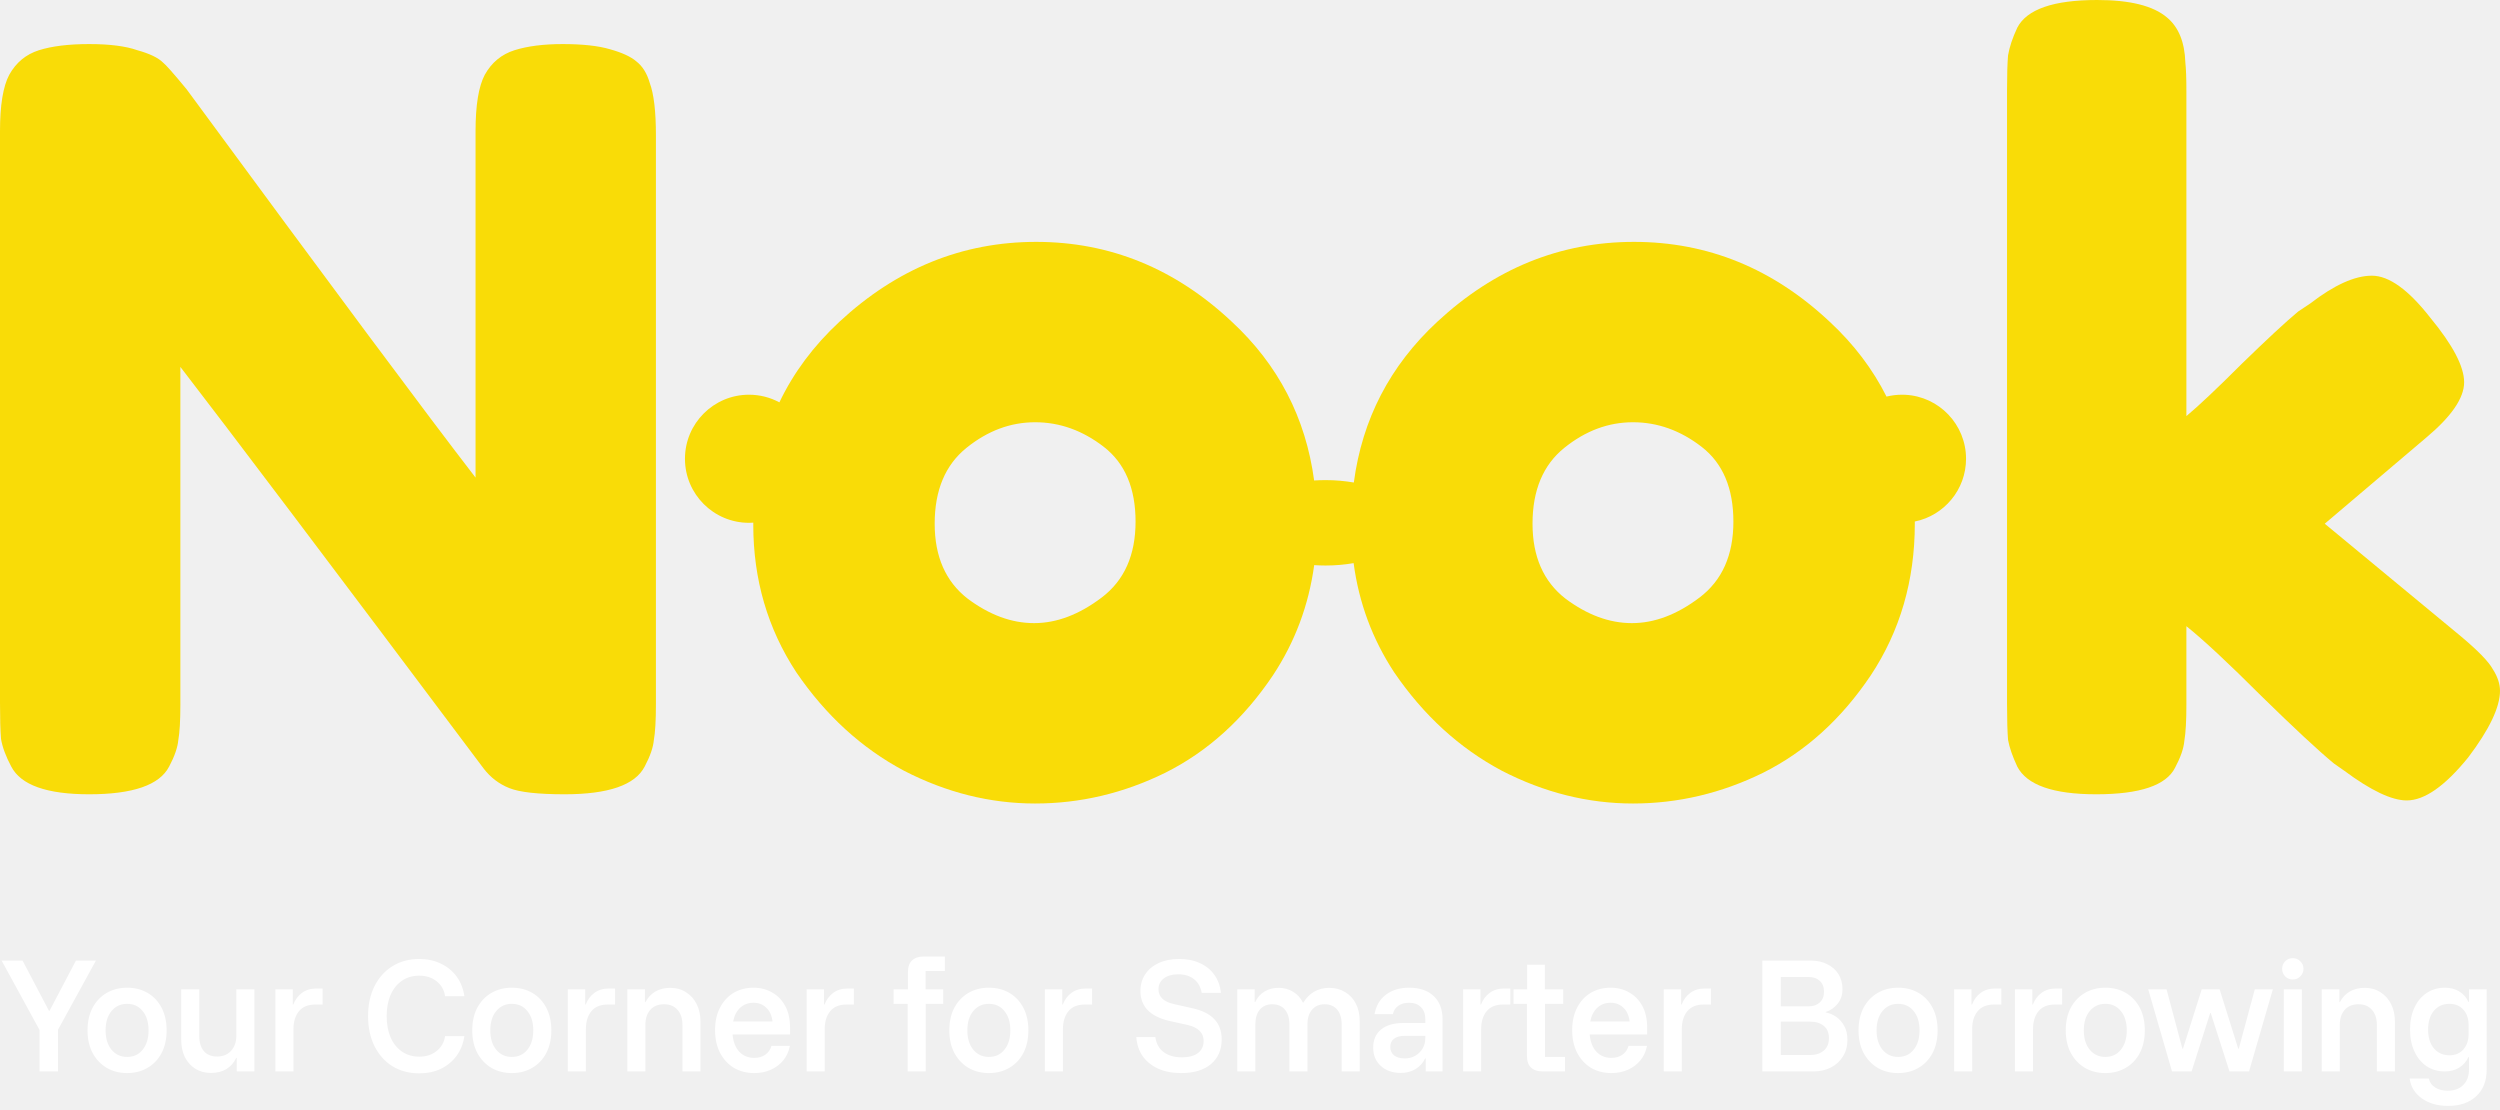
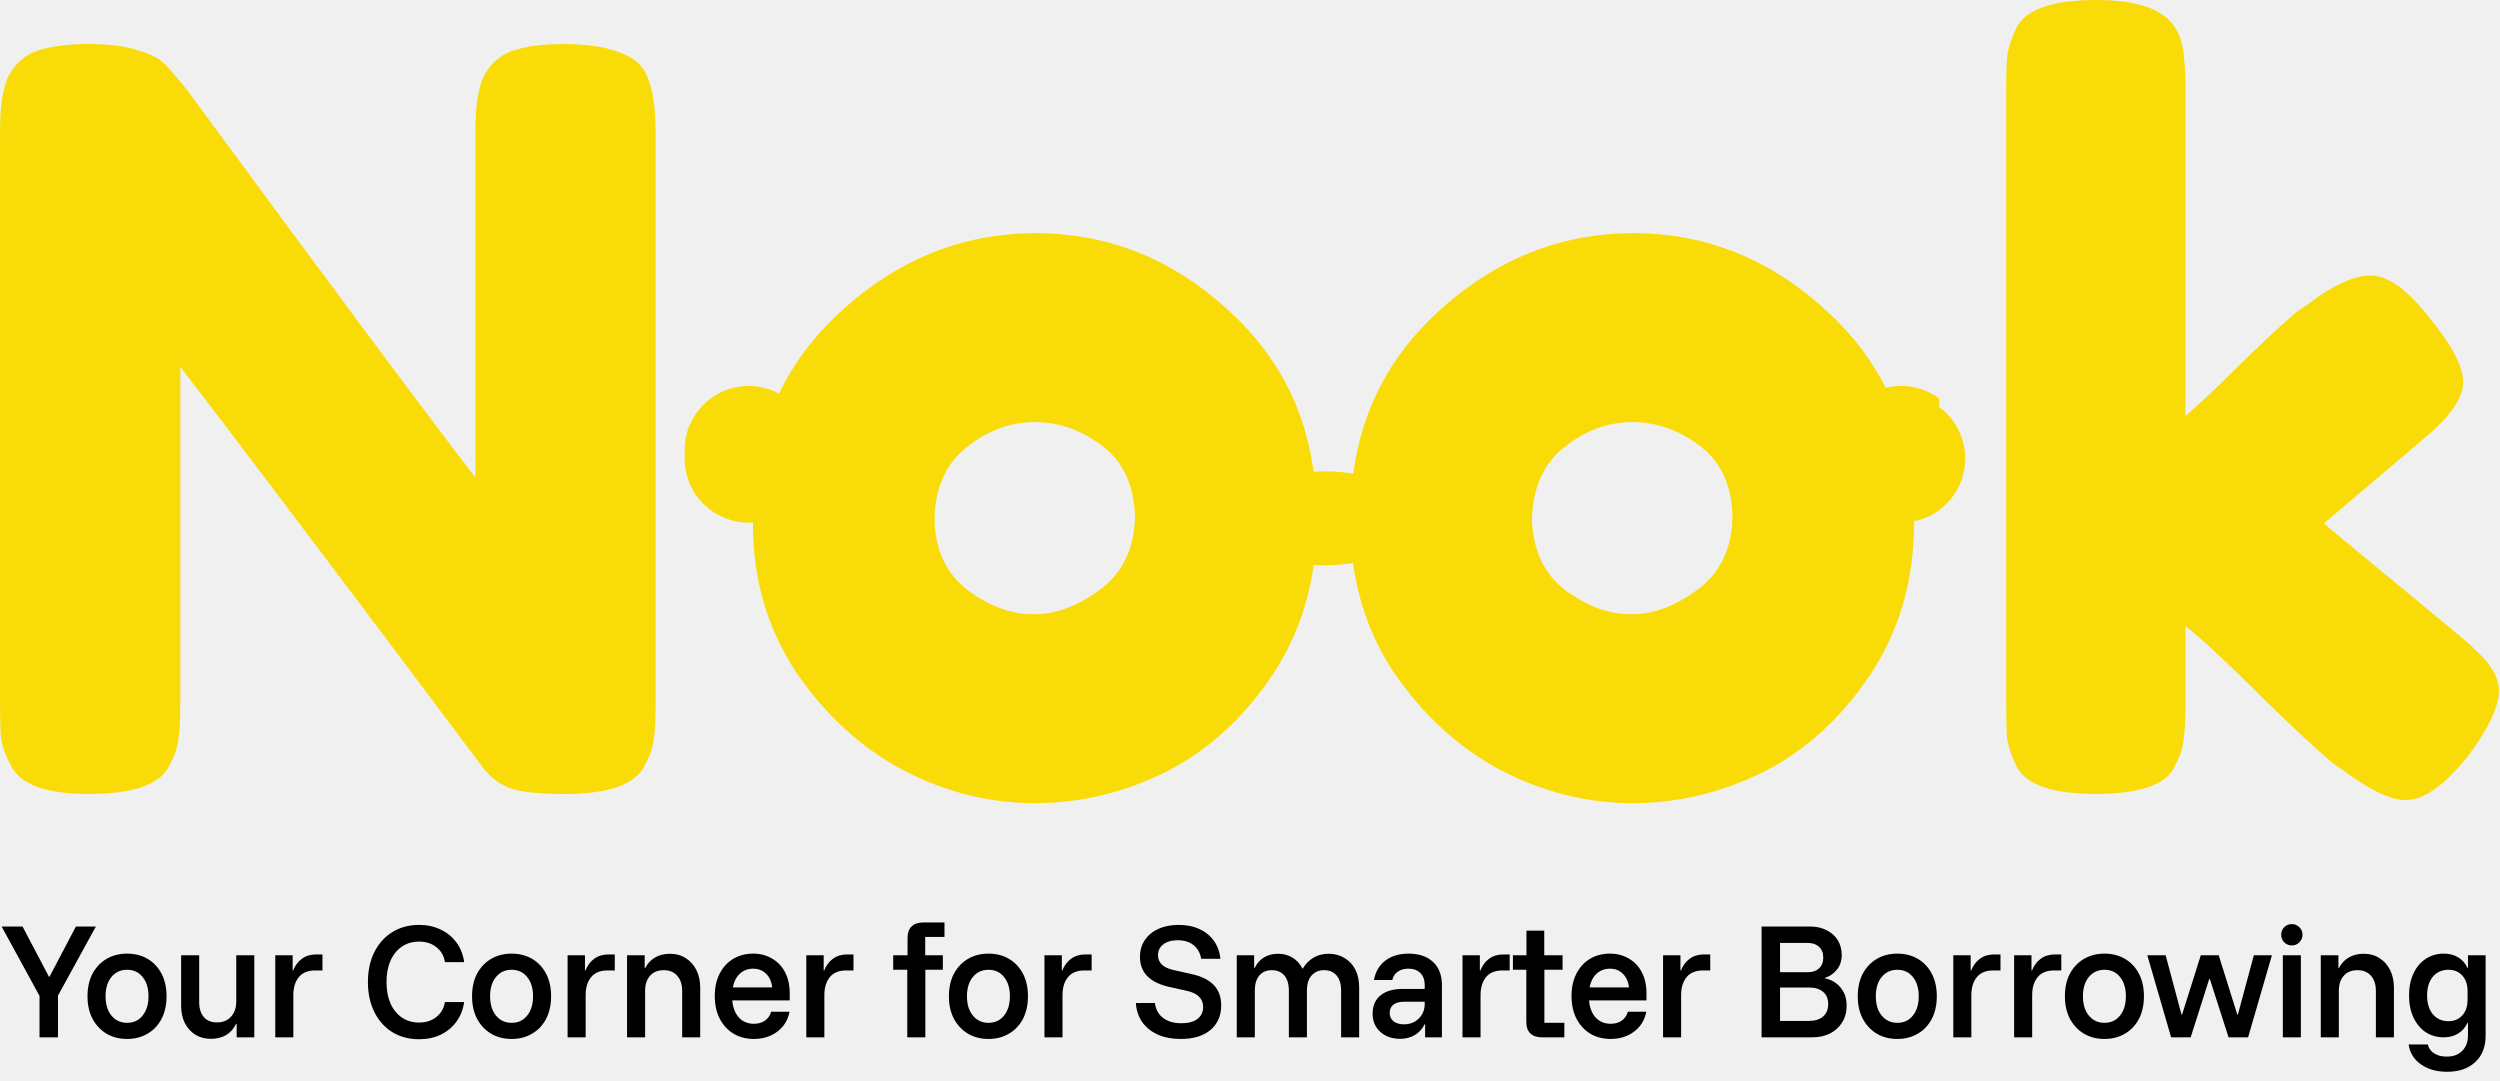
- <svg xmlns="http://www.w3.org/2000/svg" width="196" height="87" viewBox="0 0 196 87" fill="none">
-   <path fill-rule="evenodd" clip-rule="evenodd" d="M128.104 18.963C133.889 18.963 139.006 21.052 143.452 25.23C145.335 26.977 146.818 28.932 147.903 31.093C148.292 30.997 148.698 30.945 149.116 30.945L149.374 30.951C152.028 31.086 154.137 33.281 154.138 35.968C154.137 38.397 152.412 40.423 150.119 40.888C150.119 40.944 150.121 41.002 150.121 41.059C150.121 45.505 148.969 49.469 146.666 52.951C144.363 56.379 141.55 58.923 138.229 60.584C134.961 62.191 131.559 62.995 128.024 62.995C124.489 62.994 121.061 62.137 117.74 60.423C114.419 58.655 111.606 56.085 109.303 52.71C107.593 50.104 106.535 47.25 106.124 44.149C105.434 44.27 104.692 44.337 103.92 44.337C103.619 44.337 103.323 44.325 103.033 44.306C102.601 47.459 101.522 50.341 99.795 52.951C97.492 56.379 94.679 58.923 91.358 60.584C88.091 62.191 84.689 62.995 81.153 62.995C77.618 62.994 74.19 62.137 70.869 60.423C67.548 58.655 64.735 56.085 62.432 52.71C60.182 49.282 59.057 45.425 59.057 41.139C59.057 41.085 59.058 41.03 59.058 40.976C58.947 40.983 58.835 40.989 58.722 40.989C55.949 40.989 53.701 38.741 53.701 35.968C53.701 33.194 55.949 30.946 58.722 30.945C59.584 30.945 60.395 31.163 61.104 31.545C62.218 29.213 63.785 27.108 65.807 25.23C70.306 21.052 75.449 18.963 81.234 18.963C87.019 18.963 92.135 21.052 96.581 25.23C100.219 28.605 102.367 32.752 103.028 37.67C103.32 37.651 103.618 37.641 103.92 37.641C104.698 37.641 105.445 37.708 106.14 37.83C106.796 32.868 108.975 28.668 112.678 25.23C117.177 21.052 122.319 18.963 128.104 18.963ZM81.153 33.104C79.225 33.104 77.43 33.774 75.77 35.113C74.11 36.452 73.279 38.435 73.279 41.059C73.279 43.63 74.136 45.585 75.85 46.924C77.564 48.21 79.305 48.853 81.073 48.853C82.841 48.853 84.608 48.183 86.376 46.844C88.143 45.505 89.028 43.523 89.028 40.898C89.028 38.274 88.197 36.318 86.537 35.032C84.876 33.747 83.081 33.104 81.153 33.104ZM128.024 33.104C126.096 33.104 124.301 33.774 122.641 35.113C120.98 36.452 120.15 38.435 120.15 41.059C120.15 43.63 121.007 45.585 122.721 46.924C124.435 48.21 126.176 48.853 127.944 48.853C129.711 48.853 131.48 48.183 133.248 46.844C135.015 45.505 135.898 43.523 135.898 40.898C135.898 38.274 135.069 36.318 133.408 35.032C131.748 33.747 129.952 33.104 128.024 33.104Z" fill="#F9DC07" />
-   <path d="M164.423 0C166.994 1.81013e-05 168.815 0.455 169.886 1.366C170.797 2.115 171.279 3.295 171.332 4.901C171.386 5.383 171.413 6.134 171.413 7.151V32.622C172.377 31.819 173.824 30.453 175.753 28.524C177.734 26.596 179.208 25.23 180.172 24.427L181.136 23.784C183.011 22.338 184.618 21.614 185.957 21.614C187.296 21.614 188.822 22.713 190.536 24.909C192.304 27.051 193.188 28.738 193.188 29.971C193.188 31.202 192.197 32.649 190.215 34.309L182.26 41.059L192.947 49.898C194.286 51.022 195.116 51.879 195.438 52.468C195.813 53.057 196 53.62 196 54.156C196 55.442 195.17 57.183 193.51 59.379C191.689 61.628 190.082 62.753 188.689 62.754C187.51 62.754 185.876 61.976 183.787 60.423L182.983 59.861C181.751 58.843 179.85 57.075 177.279 54.558C174.708 51.987 172.752 50.166 171.413 49.094V55.281C171.413 56.513 171.359 57.45 171.252 58.093C171.198 58.682 170.957 59.379 170.529 60.182C169.833 61.575 167.771 62.272 164.343 62.272C160.968 62.272 158.905 61.548 158.155 60.102C157.78 59.298 157.539 58.602 157.432 58.013C157.379 57.37 157.352 56.432 157.352 55.2V7.071C157.352 5.839 157.379 4.928 157.432 4.339C157.539 3.696 157.78 2.973 158.155 2.17C158.905 0.724 160.995 0 164.423 0Z" fill="#F9DC07" />
-   <path d="M44.113 3.455C45.666 3.455 46.897 3.589 47.808 3.857C48.772 4.125 49.469 4.446 49.898 4.821C50.38 5.196 50.728 5.759 50.942 6.509C51.263 7.366 51.424 8.732 51.424 10.607V55.2C51.424 56.486 51.37 57.424 51.263 58.013C51.21 58.602 50.968 59.298 50.54 60.102C49.79 61.548 47.701 62.271 44.273 62.272C42.185 62.272 40.738 62.111 39.934 61.789C39.131 61.468 38.461 60.959 37.925 60.262C25.873 44.193 17.944 33.694 14.141 28.765V55.2C14.141 56.486 14.088 57.424 13.981 58.013C13.927 58.602 13.686 59.298 13.258 60.102C12.508 61.548 10.419 62.272 6.991 62.272C3.67 62.272 1.634 61.548 0.884 60.102C0.455 59.298 0.187 58.575 0.08 57.933C0.027 57.29 0 56.352 0 55.12V10.285C3.16595e-05 8.25 0.241 6.777 0.723 5.866C1.259 4.902 2.036 4.259 3.054 3.937C4.071 3.616 5.384 3.455 6.991 3.455C8.598 3.455 9.857 3.616 10.767 3.937C11.731 4.205 12.401 4.526 12.776 4.901C12.99 5.062 13.607 5.759 14.624 6.991C25.927 22.364 33.479 32.515 37.283 37.443V10.285C37.283 8.25 37.524 6.777 38.005 5.866C38.541 4.902 39.319 4.259 40.336 3.937C41.354 3.616 42.613 3.455 44.113 3.455Z" fill="#F9DC07" />
-   <path d="M3.1 84V80.75L0.129 75.312H1.77L3.84 79.249H3.883L5.953 75.312H7.519L4.548 80.729V84H3.1ZM9.963 84.129C9.37 84.129 8.837 83.993 8.365 83.721C7.9 83.442 7.532 83.053 7.26 82.552C6.996 82.052 6.863 81.462 6.863 80.782C6.863 80.096 6.996 79.502 7.26 79.002C7.532 78.501 7.9 78.115 8.365 77.843C8.837 77.572 9.37 77.436 9.963 77.436C10.571 77.436 11.107 77.572 11.572 77.843C12.037 78.115 12.401 78.501 12.666 79.002C12.931 79.502 13.063 80.096 13.063 80.782C13.063 81.462 12.931 82.055 12.666 82.563C12.401 83.063 12.033 83.449 11.561 83.721C11.096 83.993 10.564 84.129 9.963 84.129ZM9.963 82.863C10.478 82.863 10.885 82.674 11.186 82.295C11.493 81.916 11.647 81.412 11.647 80.782C11.647 80.146 11.493 79.642 11.186 79.27C10.885 78.891 10.478 78.701 9.963 78.701C9.462 78.701 9.055 78.891 8.74 79.27C8.433 79.642 8.279 80.146 8.279 80.782C8.279 81.412 8.433 81.916 8.74 82.295C9.055 82.674 9.462 82.863 9.963 82.863ZM16.545 84.118C16.081 84.118 15.673 84.011 15.322 83.796C14.972 83.575 14.697 83.271 14.497 82.885C14.304 82.491 14.207 82.037 14.207 81.522V77.565H15.623V81.233C15.623 81.733 15.744 82.127 15.988 82.413C16.231 82.692 16.574 82.831 17.017 82.831C17.475 82.831 17.84 82.684 18.111 82.391C18.39 82.091 18.529 81.694 18.529 81.201V77.565H19.945V84H18.562V82.938H18.519C18.34 83.317 18.083 83.61 17.747 83.818C17.41 84.018 17.01 84.118 16.545 84.118ZM21.591 84V77.565H22.953V78.755H22.996C23.139 78.376 23.364 78.072 23.672 77.843C23.979 77.615 24.351 77.5 24.787 77.5H25.291V78.755H24.723C24.151 78.755 23.722 78.93 23.436 79.281C23.15 79.631 23.007 80.099 23.007 80.686V84H21.591ZM32.868 84.15C32.074 84.15 31.373 83.964 30.765 83.592C30.165 83.213 29.697 82.688 29.36 82.016C29.024 81.336 28.856 80.553 28.856 79.667C28.856 78.773 29.024 77.99 29.36 77.318C29.697 76.646 30.165 76.124 30.765 75.752C31.373 75.373 32.074 75.183 32.868 75.183C33.497 75.183 34.062 75.305 34.562 75.548C35.063 75.784 35.474 76.12 35.796 76.556C36.118 76.993 36.321 77.507 36.407 78.101H34.895C34.823 77.615 34.602 77.225 34.23 76.932C33.865 76.639 33.411 76.492 32.868 76.492C32.353 76.492 31.902 76.624 31.516 76.889C31.13 77.153 30.833 77.522 30.626 77.994C30.419 78.466 30.315 79.023 30.315 79.667C30.315 80.303 30.419 80.861 30.626 81.34C30.833 81.812 31.13 82.18 31.516 82.445C31.902 82.709 32.353 82.842 32.868 82.842C33.411 82.842 33.865 82.695 34.23 82.402C34.602 82.102 34.823 81.712 34.895 81.233H36.407C36.321 81.819 36.118 82.334 35.796 82.777C35.474 83.213 35.063 83.553 34.562 83.796C34.062 84.032 33.497 84.15 32.868 84.15ZM40.124 84.129C39.531 84.129 38.998 83.993 38.526 83.721C38.061 83.442 37.693 83.053 37.421 82.552C37.157 82.052 37.024 81.462 37.024 80.782C37.024 80.096 37.157 79.502 37.421 79.002C37.693 78.501 38.061 78.115 38.526 77.843C38.998 77.572 39.531 77.436 40.124 77.436C40.732 77.436 41.268 77.572 41.733 77.843C42.198 78.115 42.562 78.501 42.827 79.002C43.092 79.502 43.224 80.096 43.224 80.782C43.224 81.462 43.092 82.055 42.827 82.563C42.562 83.063 42.194 83.449 41.722 83.721C41.257 83.993 40.725 84.129 40.124 84.129ZM40.124 82.863C40.639 82.863 41.046 82.674 41.347 82.295C41.654 81.916 41.808 81.412 41.808 80.782C41.808 80.146 41.654 79.642 41.347 79.27C41.046 78.891 40.639 78.701 40.124 78.701C39.623 78.701 39.216 78.891 38.901 79.27C38.594 79.642 38.44 80.146 38.44 80.782C38.44 81.412 38.594 81.916 38.901 82.295C39.216 82.674 39.623 82.863 40.124 82.863ZM44.518 84V77.565H45.88V78.755H45.923C46.066 78.376 46.291 78.072 46.599 77.843C46.907 77.615 47.278 77.5 47.715 77.5H48.219V78.755H47.65C47.078 78.755 46.649 78.93 46.363 79.281C46.077 79.631 45.934 80.099 45.934 80.686V84H44.518ZM49.181 84V77.565H50.565V78.562H50.608C50.794 78.204 51.051 77.929 51.38 77.736C51.716 77.543 52.106 77.447 52.549 77.447C53.021 77.447 53.432 77.561 53.782 77.79C54.14 78.011 54.419 78.323 54.619 78.723C54.819 79.123 54.919 79.585 54.919 80.107V84H53.504V80.364C53.504 79.856 53.375 79.46 53.118 79.173C52.867 78.88 52.513 78.734 52.056 78.734C51.598 78.734 51.241 78.88 50.983 79.173C50.726 79.46 50.597 79.856 50.597 80.364V84H49.181ZM59.139 84.129C58.539 84.129 58.006 83.993 57.541 83.721C57.084 83.442 56.722 83.053 56.458 82.552C56.193 82.044 56.061 81.447 56.061 80.761C56.061 80.082 56.19 79.495 56.447 79.002C56.705 78.501 57.059 78.115 57.509 77.843C57.967 77.572 58.489 77.436 59.075 77.436C59.618 77.436 60.105 77.561 60.534 77.811C60.97 78.054 61.313 78.408 61.563 78.873C61.814 79.338 61.939 79.896 61.939 80.546V81.104H57.434C57.484 81.676 57.659 82.127 57.959 82.456C58.267 82.777 58.657 82.938 59.129 82.938C59.472 82.938 59.761 82.856 59.997 82.692C60.24 82.52 60.401 82.287 60.48 81.994H61.928C61.842 82.438 61.667 82.82 61.403 83.142C61.138 83.457 60.813 83.7 60.426 83.871C60.04 84.043 59.611 84.129 59.139 84.129ZM57.477 80.085H60.566C60.509 79.613 60.344 79.252 60.072 79.002C59.808 78.744 59.475 78.616 59.075 78.616C58.667 78.616 58.321 78.744 58.035 79.002C57.756 79.259 57.57 79.62 57.477 80.085ZM63.241 84V77.565H64.603V78.755H64.646C64.789 78.376 65.014 78.072 65.322 77.843C65.629 77.615 66.001 77.5 66.437 77.5H66.941V78.755H66.373C65.801 78.755 65.372 78.93 65.086 79.281C64.8 79.631 64.657 80.099 64.657 80.686V84H63.241ZM71.16 84V78.701H70.056V77.565H71.182V76.224C71.182 75.809 71.289 75.502 71.504 75.302C71.718 75.094 72.022 74.99 72.415 74.99H74.078V76.127H72.565V77.565H73.949V78.701H72.576V84H71.16ZM77.525 84.129C76.932 84.129 76.399 83.993 75.927 83.721C75.463 83.442 75.094 83.053 74.823 82.552C74.558 82.052 74.426 81.462 74.426 80.782C74.426 80.096 74.558 79.502 74.823 79.002C75.094 78.501 75.463 78.115 75.927 77.843C76.399 77.572 76.932 77.436 77.525 77.436C78.133 77.436 78.669 77.572 79.134 77.843C79.599 78.115 79.964 78.501 80.228 79.002C80.493 79.502 80.625 80.096 80.625 80.782C80.625 81.462 80.493 82.055 80.228 82.563C79.964 83.063 79.596 83.449 79.124 83.721C78.659 83.993 78.126 84.129 77.525 84.129ZM77.525 82.863C78.04 82.863 78.448 82.674 78.748 82.295C79.056 81.916 79.209 81.412 79.209 80.782C79.209 80.146 79.056 79.642 78.748 79.27C78.448 78.891 78.04 78.701 77.525 78.701C77.025 78.701 76.617 78.891 76.303 79.27C75.995 79.642 75.841 80.146 75.841 80.782C75.841 81.412 75.995 81.916 76.303 82.295C76.617 82.674 77.025 82.863 77.525 82.863ZM81.92 84V77.565H83.282V78.755H83.325C83.468 78.376 83.693 78.072 84 77.843C84.308 77.615 84.68 77.5 85.116 77.5H85.62V78.755H85.052C84.48 78.755 84.05 78.93 83.764 79.281C83.478 79.631 83.335 80.099 83.335 80.686V84H81.92ZM92.606 84.129C91.92 84.129 91.319 84.014 90.805 83.785C90.29 83.549 89.882 83.221 89.582 82.799C89.289 82.37 89.124 81.873 89.088 81.308H90.579C90.651 81.823 90.869 82.216 91.234 82.488C91.598 82.759 92.074 82.895 92.66 82.895C93.204 82.895 93.622 82.784 93.915 82.563C94.215 82.334 94.365 82.016 94.365 81.608C94.365 81.293 94.262 81.033 94.054 80.825C93.854 80.611 93.532 80.453 93.089 80.353L91.684 80.042C90.933 79.871 90.365 79.588 89.979 79.195C89.6 78.802 89.41 78.301 89.41 77.693C89.41 77.193 89.535 76.757 89.786 76.385C90.036 76.006 90.386 75.713 90.837 75.505C91.294 75.291 91.831 75.183 92.445 75.183C93.075 75.183 93.622 75.294 94.087 75.516C94.558 75.731 94.934 76.038 95.213 76.438C95.499 76.839 95.667 77.307 95.717 77.843H94.215C94.129 77.371 93.926 77.01 93.604 76.76C93.282 76.51 92.871 76.385 92.371 76.385C91.898 76.385 91.523 76.492 91.244 76.707C90.965 76.914 90.826 77.2 90.826 77.565C90.826 77.843 90.922 78.083 91.116 78.283C91.316 78.483 91.627 78.63 92.049 78.723L93.529 79.055C94.28 79.227 94.841 79.513 95.213 79.913C95.592 80.314 95.781 80.843 95.781 81.501C95.781 82.302 95.502 82.942 94.945 83.421C94.387 83.893 93.608 84.129 92.606 84.129ZM97.003 84V77.565H98.365V78.562H98.408C98.58 78.197 98.823 77.922 99.137 77.736C99.452 77.543 99.82 77.447 100.242 77.447C100.664 77.447 101.039 77.547 101.368 77.747C101.704 77.947 101.965 78.233 102.151 78.605H102.183C102.405 78.233 102.688 77.947 103.031 77.747C103.381 77.547 103.774 77.447 104.211 77.447C104.683 77.447 105.097 77.557 105.455 77.779C105.819 77.994 106.102 78.297 106.302 78.691C106.502 79.084 106.602 79.542 106.602 80.064V84H105.187V80.321C105.187 79.82 105.069 79.431 104.833 79.152C104.597 78.873 104.268 78.734 103.846 78.734C103.438 78.734 103.113 78.873 102.87 79.152C102.627 79.431 102.505 79.82 102.505 80.321V84H101.089V80.321C101.089 79.82 100.971 79.431 100.736 79.152C100.5 78.873 100.171 78.734 99.749 78.734C99.334 78.734 99.009 78.873 98.773 79.152C98.537 79.431 98.419 79.82 98.419 80.321V84H97.003ZM109.824 84.118C109.181 84.118 108.659 83.936 108.258 83.571C107.858 83.206 107.658 82.731 107.658 82.144C107.658 81.529 107.861 81.054 108.269 80.718C108.684 80.375 109.266 80.203 110.017 80.203H111.744V79.903C111.744 79.495 111.63 79.181 111.401 78.959C111.179 78.73 110.868 78.616 110.468 78.616C110.132 78.616 109.853 78.694 109.631 78.852C109.409 79.002 109.266 79.22 109.202 79.506H107.765C107.879 78.855 108.176 78.348 108.655 77.983C109.141 77.618 109.749 77.436 110.478 77.436C111.301 77.436 111.941 77.654 112.398 78.09C112.863 78.519 113.096 79.13 113.096 79.924V84H111.776V82.981H111.733C111.562 83.339 111.308 83.617 110.972 83.818C110.636 84.018 110.253 84.118 109.824 84.118ZM110.125 82.981C110.432 82.981 110.707 82.913 110.95 82.777C111.194 82.634 111.387 82.445 111.53 82.209C111.673 81.966 111.744 81.694 111.744 81.394V81.211H110.103C109.746 81.211 109.47 81.29 109.277 81.447C109.091 81.597 108.998 81.808 108.998 82.08C108.998 82.359 109.098 82.581 109.299 82.745C109.506 82.902 109.781 82.981 110.125 82.981ZM114.708 84V77.565H116.07V78.755H116.113C116.256 78.376 116.481 78.072 116.788 77.843C117.096 77.615 117.468 77.5 117.904 77.5H118.408V78.755H117.839C117.267 78.755 116.838 78.93 116.552 79.281C116.266 79.631 116.123 80.099 116.123 80.686V84H114.708ZM120.926 84C120.547 84 120.25 83.9 120.036 83.7C119.821 83.499 119.714 83.196 119.714 82.788V78.701H118.663V77.565H119.725V75.634H121.119V77.565H122.556V78.701H121.13V82.863H122.696V84H120.926ZM126.337 84.129C125.737 84.129 125.204 83.993 124.739 83.721C124.282 83.442 123.92 83.053 123.656 82.552C123.391 82.044 123.259 81.447 123.259 80.761C123.259 80.082 123.388 79.495 123.645 79.002C123.903 78.501 124.256 78.115 124.707 77.843C125.165 77.572 125.687 77.436 126.273 77.436C126.816 77.436 127.303 77.561 127.732 77.811C128.168 78.054 128.511 78.408 128.761 78.873C129.012 79.338 129.137 79.896 129.137 80.546V81.104H124.632C124.682 81.676 124.857 82.127 125.157 82.456C125.465 82.777 125.855 82.938 126.327 82.938C126.67 82.938 126.959 82.856 127.195 82.692C127.438 82.52 127.599 82.287 127.678 81.994H129.126C129.04 82.438 128.865 82.82 128.6 83.142C128.336 83.457 128.01 83.7 127.624 83.871C127.238 84.043 126.809 84.129 126.337 84.129ZM124.675 80.085H127.764C127.707 79.613 127.542 79.252 127.27 79.002C127.006 78.744 126.673 78.616 126.273 78.616C125.865 78.616 125.519 78.744 125.233 79.002C124.954 79.259 124.768 79.62 124.675 80.085ZM130.439 84V77.565H131.801V78.755H131.844C131.987 78.376 132.212 78.072 132.519 77.843C132.827 77.615 133.199 77.5 133.635 77.5H134.139V78.755H133.571C132.999 78.755 132.57 78.93 132.284 79.281C131.997 79.631 131.854 80.099 131.854 80.686V84H130.439ZM138.165 84V75.312H141.994C142.466 75.312 142.885 75.405 143.249 75.591C143.621 75.77 143.914 76.027 144.129 76.363C144.343 76.699 144.45 77.096 144.45 77.554C144.45 78.004 144.322 78.387 144.064 78.701C143.814 79.009 143.507 79.22 143.142 79.334V79.377C143.428 79.427 143.7 79.542 143.957 79.72C144.215 79.899 144.425 80.139 144.59 80.439C144.754 80.732 144.837 81.093 144.837 81.522C144.837 82.023 144.719 82.459 144.483 82.831C144.254 83.203 143.936 83.492 143.528 83.7C143.128 83.9 142.674 84 142.166 84H138.165ZM139.613 82.713H141.919C142.355 82.713 142.709 82.599 142.981 82.37C143.253 82.141 143.389 81.816 143.389 81.394C143.389 80.965 143.253 80.643 142.981 80.428C142.716 80.207 142.366 80.096 141.93 80.096H139.613V82.713ZM139.613 78.895H141.812C142.169 78.895 142.455 78.794 142.67 78.594C142.892 78.394 143.002 78.112 143.002 77.747C143.002 77.382 142.892 77.1 142.67 76.9C142.455 76.699 142.169 76.599 141.812 76.599H139.613V78.895ZM148.808 84.129C148.215 84.129 147.682 83.993 147.21 83.721C146.745 83.442 146.377 83.053 146.105 82.552C145.841 82.052 145.709 81.462 145.709 80.782C145.709 80.096 145.841 79.502 146.105 79.002C146.377 78.501 146.745 78.115 147.21 77.843C147.682 77.572 148.215 77.436 148.808 77.436C149.416 77.436 149.952 77.572 150.417 77.843C150.882 78.115 151.247 78.501 151.511 79.002C151.776 79.502 151.908 80.096 151.908 80.782C151.908 81.462 151.776 82.055 151.511 82.563C151.247 83.063 150.878 83.449 150.406 83.721C149.942 83.993 149.409 84.129 148.808 84.129ZM148.808 82.863C149.323 82.863 149.731 82.674 150.031 82.295C150.339 81.916 150.492 81.412 150.492 80.782C150.492 80.146 150.339 79.642 150.031 79.27C149.731 78.891 149.323 78.701 148.808 78.701C148.308 78.701 147.9 78.891 147.586 79.27C147.278 79.642 147.124 80.146 147.124 80.782C147.124 81.412 147.278 81.916 147.586 82.295C147.9 82.674 148.308 82.863 148.808 82.863ZM153.202 84V77.565H154.565V78.755H154.608C154.751 78.376 154.976 78.072 155.283 77.843C155.591 77.615 155.963 77.5 156.399 77.5H156.903V78.755H156.334C155.762 78.755 155.333 78.93 155.047 79.281C154.761 79.631 154.618 80.099 154.618 80.686V84H153.202ZM157.973 84V77.565H159.335V78.755H159.378C159.521 78.376 159.746 78.072 160.054 77.843C160.361 77.615 160.733 77.5 161.169 77.5H161.673V78.755H161.105C160.533 78.755 160.104 78.93 159.818 79.281C159.532 79.631 159.389 80.099 159.389 80.686V84H157.973ZM165.055 84.129C164.461 84.129 163.929 83.993 163.457 83.721C162.992 83.442 162.624 83.053 162.352 82.552C162.087 82.052 161.955 81.462 161.955 80.782C161.955 80.096 162.087 79.502 162.352 79.002C162.624 78.501 162.992 78.115 163.457 77.843C163.929 77.572 164.461 77.436 165.055 77.436C165.663 77.436 166.199 77.572 166.664 77.843C167.128 78.115 167.493 78.501 167.758 79.002C168.022 79.502 168.154 80.096 168.154 80.782C168.154 81.462 168.022 82.055 167.758 82.563C167.493 83.063 167.125 83.449 166.653 83.721C166.188 83.993 165.655 84.129 165.055 84.129ZM165.055 82.863C165.57 82.863 165.977 82.674 166.277 82.295C166.585 81.916 166.739 81.412 166.739 80.782C166.739 80.146 166.585 79.642 166.277 79.27C165.977 78.891 165.57 78.701 165.055 78.701C164.554 78.701 164.147 78.891 163.832 79.27C163.525 79.642 163.371 80.146 163.371 80.782C163.371 81.412 163.525 81.916 163.832 82.295C164.147 82.674 164.554 82.863 165.055 82.863ZM170.286 84L168.42 77.565H169.857L171.102 82.219H171.144L172.614 77.565H174.019L175.478 82.219H175.521L176.775 77.565H178.191L176.325 84H174.791L173.322 79.42H173.279L171.82 84H170.286ZM179.048 84V77.565H180.464V84H179.048ZM179.756 76.792C179.527 76.792 179.33 76.714 179.166 76.556C179.001 76.392 178.919 76.192 178.919 75.956C178.919 75.727 178.998 75.53 179.155 75.366C179.32 75.201 179.52 75.119 179.756 75.119C179.985 75.119 180.181 75.201 180.346 75.366C180.51 75.523 180.592 75.72 180.592 75.956C180.592 76.184 180.51 76.381 180.346 76.546C180.188 76.71 179.992 76.792 179.756 76.792ZM182.024 84V77.565H183.408V78.562H183.451C183.637 78.204 183.894 77.929 184.223 77.736C184.559 77.543 184.949 77.447 185.392 77.447C185.864 77.447 186.275 77.561 186.626 77.79C186.983 78.011 187.262 78.323 187.462 78.723C187.663 79.123 187.763 79.585 187.763 80.107V84H186.347V80.364C186.347 79.856 186.218 79.46 185.961 79.173C185.711 78.88 185.357 78.734 184.899 78.734C184.441 78.734 184.084 78.88 183.826 79.173C183.569 79.46 183.44 79.856 183.44 80.364V84H182.024ZM191.929 86.703C191.107 86.703 190.42 86.506 189.87 86.113C189.326 85.727 189.008 85.208 188.915 84.558H190.417C190.488 84.858 190.653 85.09 190.91 85.255C191.175 85.427 191.504 85.512 191.897 85.512C192.419 85.512 192.826 85.362 193.12 85.062C193.42 84.761 193.57 84.354 193.57 83.839V82.874H193.527C193.356 83.239 193.109 83.517 192.787 83.71C192.472 83.903 192.101 84 191.672 84C191.135 84 190.66 83.864 190.245 83.592C189.837 83.314 189.519 82.927 189.29 82.434C189.062 81.941 188.947 81.369 188.947 80.718C188.947 80.067 189.062 79.495 189.29 79.002C189.519 78.508 189.837 78.126 190.245 77.854C190.66 77.575 191.135 77.436 191.672 77.436C192.108 77.436 192.483 77.532 192.798 77.725C193.12 77.918 193.363 78.194 193.527 78.551H193.57V77.565H194.954V83.871C194.954 84.751 194.682 85.441 194.138 85.941C193.602 86.449 192.866 86.703 191.929 86.703ZM192.036 82.734C192.494 82.734 192.859 82.581 193.13 82.273C193.402 81.966 193.538 81.558 193.538 81.05V80.375C193.538 79.867 193.402 79.463 193.13 79.163C192.859 78.855 192.494 78.701 192.036 78.701C191.529 78.701 191.121 78.884 190.814 79.249C190.513 79.613 190.363 80.103 190.363 80.718C190.363 81.333 190.513 81.823 190.814 82.187C191.121 82.552 191.529 82.734 192.036 82.734Z" fill="white" />
+ <svg xmlns="http://www.w3.org/2000/svg" width="331" height="143" viewBox="0 0 331 143" fill="none">
+   <path d="M5.233 137.341V131.855L0.217 122.675H2.987L6.482 129.32H6.554L10.049 122.675H12.692L7.677 131.819V137.341H5.233ZM16.818 137.558C15.816 137.558 14.917 137.329 14.12 136.87C13.336 136.4 12.714 135.742 12.256 134.897C11.809 134.052 11.586 133.056 11.586 131.909C11.586 130.751 11.809 129.749 12.256 128.904C12.714 128.059 13.336 127.407 14.12 126.948C14.917 126.49 15.816 126.26 16.818 126.26C17.844 126.26 18.75 126.49 19.534 126.948C20.319 127.407 20.934 128.059 21.381 128.904C21.828 129.749 22.051 130.751 22.051 131.909C22.051 133.056 21.828 134.058 21.381 134.915C20.934 135.76 20.313 136.412 19.516 136.87C18.732 137.329 17.832 137.558 16.818 137.558ZM16.818 135.422C17.687 135.422 18.375 135.102 18.882 134.462C19.401 133.823 19.661 132.972 19.661 131.909C19.661 130.835 19.401 129.984 18.882 129.356C18.375 128.717 17.687 128.397 16.818 128.397C15.973 128.397 15.285 128.717 14.754 129.356C14.235 129.984 13.976 130.835 13.976 131.909C13.976 132.972 14.235 133.823 14.754 134.462C15.285 135.102 15.973 135.422 16.818 135.422ZM27.93 137.54C27.145 137.54 26.457 137.359 25.866 136.997C25.274 136.623 24.809 136.11 24.471 135.458C24.145 134.794 23.983 134.028 23.983 133.159V126.478H26.372V132.67C26.372 133.515 26.578 134.179 26.988 134.661C27.398 135.132 27.978 135.368 28.726 135.368C29.499 135.368 30.114 135.12 30.573 134.625C31.044 134.118 31.279 133.448 31.279 132.615V126.478H33.669V137.341H31.334V135.549H31.261C30.959 136.188 30.525 136.683 29.957 137.033C29.39 137.371 28.714 137.54 27.93 137.54ZM36.447 137.341V126.478H38.747V128.487H38.819C39.06 127.848 39.441 127.335 39.96 126.948C40.479 126.562 41.106 126.369 41.843 126.369H42.694V128.487H41.734C40.769 128.487 40.044 128.783 39.561 129.375C39.079 129.966 38.837 130.757 38.837 131.746V137.341H36.447ZM55.483 137.595C54.143 137.595 52.96 137.281 51.934 136.653C50.92 136.013 50.13 135.126 49.563 133.991C48.995 132.845 48.712 131.523 48.712 130.026C48.712 128.518 48.995 127.196 49.563 126.061C50.13 124.927 50.92 124.045 51.934 123.418C52.96 122.778 54.143 122.458 55.483 122.458C56.545 122.458 57.499 122.663 58.344 123.074C59.189 123.472 59.883 124.039 60.426 124.776C60.969 125.512 61.313 126.381 61.458 127.383H58.905C58.785 126.562 58.41 125.904 57.783 125.409C57.167 124.914 56.401 124.667 55.483 124.667C54.614 124.667 53.854 124.89 53.202 125.337C52.55 125.784 52.049 126.405 51.699 127.202C51.349 127.998 51.174 128.94 51.174 130.026C51.174 131.101 51.349 132.042 51.699 132.851C52.049 133.647 52.55 134.269 53.202 134.716C53.854 135.162 54.614 135.386 55.483 135.386C56.401 135.386 57.167 135.138 57.783 134.643C58.41 134.136 58.785 133.478 58.905 132.67H61.458C61.313 133.66 60.969 134.529 60.426 135.277C59.883 136.013 59.189 136.587 58.344 136.997C57.499 137.395 56.545 137.595 55.483 137.595ZM67.732 137.558C66.731 137.558 65.831 137.329 65.035 136.87C64.25 136.4 63.628 135.742 63.17 134.897C62.723 134.052 62.5 133.056 62.5 131.909C62.5 130.751 62.723 129.749 63.17 128.904C63.628 128.059 64.25 127.407 65.035 126.948C65.831 126.49 66.731 126.26 67.732 126.26C68.758 126.26 69.664 126.49 70.448 126.948C71.233 127.407 71.848 128.059 72.295 128.904C72.742 129.749 72.965 130.751 72.965 131.909C72.965 133.056 72.742 134.058 72.295 134.915C71.848 135.76 71.227 136.412 70.43 136.87C69.645 137.329 68.746 137.558 67.732 137.558ZM67.732 135.422C68.601 135.422 69.289 135.102 69.796 134.462C70.315 133.823 70.575 132.972 70.575 131.909C70.575 130.835 70.315 129.984 69.796 129.356C69.289 128.717 68.601 128.397 67.732 128.397C66.887 128.397 66.199 128.717 65.668 129.356C65.149 129.984 64.89 130.835 64.89 131.909C64.89 132.972 65.149 133.823 65.668 134.462C66.199 135.102 66.887 135.422 67.732 135.422ZM75.15 137.341V126.478H77.45V128.487H77.522C77.763 127.848 78.144 127.335 78.662 126.948C79.182 126.562 79.809 126.369 80.546 126.369H81.397V128.487H80.437C79.471 128.487 78.747 128.783 78.264 129.375C77.781 129.966 77.54 130.757 77.54 131.746V137.341H75.15ZM83.022 137.341V126.478H85.357V128.161H85.43C85.743 127.558 86.178 127.093 86.733 126.767C87.3 126.441 87.958 126.278 88.707 126.278C89.503 126.278 90.197 126.472 90.789 126.858C91.392 127.232 91.863 127.757 92.201 128.433C92.539 129.109 92.708 129.888 92.708 130.769V137.341H90.318V131.203C90.318 130.346 90.101 129.676 89.666 129.193C89.244 128.699 88.646 128.451 87.874 128.451C87.101 128.451 86.498 128.699 86.063 129.193C85.629 129.676 85.412 130.346 85.412 131.203V137.341H83.022ZM99.832 137.558C98.818 137.558 97.918 137.329 97.134 136.87C96.361 136.4 95.752 135.742 95.305 134.897C94.859 134.04 94.635 133.032 94.635 131.873C94.635 130.726 94.853 129.737 95.287 128.904C95.722 128.059 96.319 127.407 97.079 126.948C97.852 126.49 98.733 126.26 99.723 126.26C100.64 126.26 101.461 126.472 102.185 126.894C102.922 127.304 103.501 127.902 103.924 128.687C104.346 129.471 104.557 130.413 104.557 131.511V132.453H96.953C97.037 133.418 97.333 134.179 97.84 134.734C98.359 135.277 99.017 135.549 99.814 135.549C100.393 135.549 100.882 135.41 101.28 135.132C101.69 134.842 101.962 134.45 102.095 133.955H104.539C104.394 134.704 104.099 135.349 103.652 135.893C103.205 136.424 102.656 136.834 102.004 137.124C101.352 137.413 100.628 137.558 99.832 137.558ZM97.025 130.732H102.24C102.143 129.936 101.865 129.326 101.407 128.904C100.96 128.469 100.399 128.252 99.723 128.252C99.035 128.252 98.45 128.469 97.967 128.904C97.496 129.338 97.182 129.948 97.025 130.732ZM106.755 137.341V126.478H109.055V128.487H109.127C109.368 127.848 109.749 127.335 110.268 126.948C110.787 126.562 111.414 126.369 112.151 126.369H113.002V128.487H112.042C111.076 128.487 110.352 128.783 109.869 129.375C109.386 129.966 109.145 130.757 109.145 131.746V137.341H106.755ZM120.124 137.341V128.397H118.259V126.478H120.16V124.214C120.16 123.514 120.341 122.995 120.703 122.657C121.065 122.307 121.578 122.132 122.242 122.132H125.049V124.051H122.496V126.478H124.831V128.397H122.514V137.341H120.124ZM130.869 137.558C129.867 137.558 128.967 137.329 128.171 136.87C127.386 136.4 126.765 135.742 126.306 134.897C125.859 134.052 125.636 133.056 125.636 131.909C125.636 130.751 125.859 129.749 126.306 128.904C126.765 128.059 127.386 127.407 128.171 126.948C128.967 126.49 129.867 126.26 130.869 126.26C131.895 126.26 132.8 126.49 133.584 126.948C134.369 127.407 134.985 128.059 135.431 128.904C135.878 129.749 136.101 130.751 136.101 131.909C136.101 133.056 135.878 134.058 135.431 134.915C134.985 135.76 134.363 136.412 133.566 136.87C132.782 137.329 131.883 137.558 130.869 137.558ZM130.869 135.422C131.738 135.422 132.426 135.102 132.933 134.462C133.452 133.823 133.711 132.972 133.711 131.909C133.711 130.835 133.452 129.984 132.933 129.356C132.426 128.717 131.738 128.397 130.869 128.397C130.024 128.397 129.336 128.717 128.805 129.356C128.285 129.984 128.026 130.835 128.026 131.909C128.026 132.972 128.285 133.823 128.805 134.462C129.336 135.102 130.024 135.422 130.869 135.422ZM138.286 137.341V126.478H140.586V128.487H140.658C140.9 127.848 141.28 127.335 141.799 126.948C142.318 126.562 142.946 126.369 143.682 126.369H144.533V128.487H143.573C142.608 128.487 141.883 128.783 141.401 129.375C140.918 129.966 140.676 130.757 140.676 131.746V137.341H138.286ZM156.326 137.558C155.168 137.558 154.154 137.365 153.285 136.979C152.416 136.581 151.728 136.025 151.221 135.313C150.726 134.589 150.448 133.75 150.388 132.797H152.904C153.025 133.666 153.393 134.329 154.009 134.788C154.625 135.247 155.427 135.476 156.417 135.476C157.334 135.476 158.04 135.289 158.535 134.915C159.042 134.529 159.296 133.991 159.296 133.303C159.296 132.772 159.121 132.332 158.771 131.982C158.433 131.62 157.89 131.354 157.141 131.185L154.769 130.66C153.502 130.37 152.542 129.894 151.891 129.23C151.251 128.566 150.931 127.721 150.931 126.695C150.931 125.85 151.142 125.114 151.565 124.486C151.987 123.846 152.579 123.351 153.339 123.001C154.112 122.639 155.017 122.458 156.055 122.458C157.117 122.458 158.04 122.645 158.825 123.019C159.622 123.382 160.255 123.901 160.726 124.576C161.209 125.252 161.493 126.043 161.577 126.948H159.042C158.897 126.152 158.553 125.542 158.01 125.12C157.467 124.697 156.773 124.486 155.928 124.486C155.131 124.486 154.498 124.667 154.027 125.029C153.556 125.379 153.321 125.862 153.321 126.478C153.321 126.948 153.484 127.353 153.81 127.691C154.148 128.029 154.673 128.276 155.385 128.433L157.884 128.994C159.151 129.284 160.098 129.767 160.726 130.443C161.366 131.119 161.686 132.012 161.686 133.122C161.686 134.474 161.215 135.555 160.274 136.363C159.332 137.16 158.016 137.558 156.326 137.558ZM163.748 137.341V126.478H166.048V128.161H166.12C166.41 127.546 166.82 127.081 167.351 126.767C167.882 126.441 168.504 126.278 169.216 126.278C169.928 126.278 170.562 126.447 171.117 126.785C171.684 127.123 172.125 127.606 172.439 128.234H172.493C172.867 127.606 173.344 127.123 173.924 126.785C174.515 126.447 175.179 126.278 175.915 126.278C176.712 126.278 177.412 126.466 178.015 126.84C178.631 127.202 179.108 127.715 179.446 128.379C179.784 129.043 179.953 129.815 179.953 130.696V137.341H177.563V131.131C177.563 130.286 177.364 129.628 176.965 129.157C176.567 128.687 176.012 128.451 175.3 128.451C174.612 128.451 174.062 128.687 173.652 129.157C173.242 129.628 173.036 130.286 173.036 131.131V137.341H170.646V131.131C170.646 130.286 170.447 129.628 170.049 129.157C169.651 128.687 169.095 128.451 168.383 128.451C167.683 128.451 167.134 128.687 166.736 129.157C166.337 129.628 166.138 130.286 166.138 131.131V137.341H163.748ZM185.391 137.54C184.305 137.54 183.424 137.232 182.748 136.617C182.072 136.001 181.734 135.199 181.734 134.209C181.734 133.171 182.078 132.368 182.766 131.801C183.466 131.221 184.45 130.932 185.717 130.932H188.632V130.425C188.632 129.737 188.439 129.206 188.053 128.831C187.679 128.445 187.154 128.252 186.478 128.252C185.91 128.252 185.44 128.385 185.065 128.65C184.691 128.904 184.45 129.272 184.341 129.755H181.915C182.108 128.656 182.609 127.799 183.418 127.184C184.239 126.568 185.265 126.26 186.496 126.26C187.884 126.26 188.964 126.628 189.737 127.365C190.521 128.089 190.914 129.121 190.914 130.461V137.341H188.687V135.621H188.614C188.324 136.225 187.896 136.695 187.329 137.033C186.761 137.371 186.116 137.54 185.391 137.54ZM185.898 135.621C186.417 135.621 186.882 135.506 187.292 135.277C187.703 135.036 188.029 134.716 188.27 134.317C188.512 133.907 188.632 133.448 188.632 132.941V132.634H185.862C185.259 132.634 184.794 132.766 184.468 133.032C184.154 133.285 183.997 133.641 183.997 134.1C183.997 134.571 184.166 134.945 184.504 135.223C184.854 135.488 185.319 135.621 185.898 135.621ZM193.635 137.341V126.478H195.934V128.487H196.007C196.248 127.848 196.628 127.335 197.147 126.948C197.666 126.562 198.294 126.369 199.03 126.369H199.881V128.487H198.922C197.956 128.487 197.232 128.783 196.749 129.375C196.266 129.966 196.025 130.757 196.025 131.746V137.341H193.635ZM204.132 137.341C203.492 137.341 202.991 137.172 202.629 136.834C202.267 136.496 202.086 135.983 202.086 135.295V128.397H200.311V126.478H202.104V123.219H204.458V126.478H206.884V128.397H204.476V135.422H207.119V137.341H204.132ZM213.267 137.558C212.253 137.558 211.353 137.329 210.569 136.87C209.796 136.4 209.187 135.742 208.74 134.897C208.294 134.04 208.07 133.032 208.07 131.873C208.07 130.726 208.287 129.737 208.722 128.904C209.157 128.059 209.754 127.407 210.515 126.948C211.287 126.49 212.168 126.26 213.158 126.26C214.075 126.26 214.896 126.472 215.62 126.894C216.357 127.304 216.936 127.902 217.358 128.687C217.781 129.471 217.992 130.413 217.992 131.511V132.453H210.388C210.472 133.418 210.768 134.179 211.275 134.734C211.794 135.277 212.452 135.549 213.248 135.549C213.828 135.549 214.317 135.41 214.715 135.132C215.125 134.842 215.397 134.45 215.53 133.955H217.974C217.829 134.704 217.534 135.349 217.087 135.893C216.64 136.424 216.091 136.834 215.439 137.124C214.787 137.413 214.063 137.558 213.267 137.558ZM210.46 130.732H215.675C215.578 129.936 215.3 129.326 214.842 128.904C214.395 128.469 213.834 128.252 213.158 128.252C212.47 128.252 211.885 128.469 211.402 128.904C210.931 129.338 210.617 129.948 210.46 130.732ZM220.19 137.341V126.478H222.49V128.487H222.562C222.803 127.848 223.184 127.335 223.703 126.948C224.222 126.562 224.849 126.369 225.586 126.369H226.437V128.487H225.477C224.511 128.487 223.787 128.783 223.304 129.375C222.821 129.966 222.58 130.757 222.58 131.746V137.341H220.19ZM233.233 137.341V122.675H239.697C240.493 122.675 241.2 122.832 241.815 123.146C242.443 123.448 242.938 123.882 243.3 124.45C243.662 125.017 243.843 125.687 243.843 126.459C243.843 127.22 243.626 127.866 243.191 128.397C242.769 128.916 242.25 129.272 241.634 129.465V129.537C242.117 129.622 242.576 129.815 243.01 130.117C243.445 130.419 243.801 130.823 244.078 131.33C244.356 131.825 244.495 132.434 244.495 133.159C244.495 134.004 244.296 134.74 243.897 135.368C243.511 135.995 242.974 136.484 242.286 136.834C241.61 137.172 240.843 137.341 239.986 137.341H233.233ZM235.677 135.168H239.57C240.306 135.168 240.904 134.975 241.363 134.589C241.821 134.203 242.051 133.654 242.051 132.941C242.051 132.217 241.821 131.674 241.363 131.312C240.916 130.938 240.324 130.751 239.588 130.751H235.677V135.168ZM235.677 128.723H239.389C239.993 128.723 240.475 128.554 240.837 128.216C241.212 127.878 241.399 127.401 241.399 126.785C241.399 126.17 241.212 125.693 240.837 125.355C240.475 125.017 239.993 124.848 239.389 124.848H235.677V128.723ZM251.199 137.558C250.197 137.558 249.298 137.329 248.502 136.87C247.717 136.4 247.095 135.742 246.637 134.897C246.19 134.052 245.967 133.056 245.967 131.909C245.967 130.751 246.19 129.749 246.637 128.904C247.095 128.059 247.717 127.407 248.502 126.948C249.298 126.49 250.197 126.26 251.199 126.26C252.225 126.26 253.131 126.49 253.915 126.948C254.7 127.407 255.315 128.059 255.762 128.904C256.209 129.749 256.432 130.751 256.432 131.909C256.432 133.056 256.209 134.058 255.762 134.915C255.315 135.76 254.694 136.412 253.897 136.87C253.113 137.329 252.213 137.558 251.199 137.558ZM251.199 135.422C252.068 135.422 252.756 135.102 253.263 134.462C253.782 133.823 254.042 132.972 254.042 131.909C254.042 130.835 253.782 129.984 253.263 129.356C252.756 128.717 252.068 128.397 251.199 128.397C250.354 128.397 249.666 128.717 249.135 129.356C248.616 129.984 248.357 130.835 248.357 131.909C248.357 132.972 248.616 133.823 249.135 134.462C249.666 135.102 250.354 135.422 251.199 135.422ZM258.617 137.341V126.478H260.916V128.487H260.989C261.23 127.848 261.611 127.335 262.13 126.948C262.649 126.562 263.276 126.369 264.013 126.369H264.864V128.487H263.904C262.938 128.487 262.214 128.783 261.731 129.375C261.248 129.966 261.007 130.757 261.007 131.746V137.341H258.617ZM266.67 137.341V126.478H268.969V128.487H269.041C269.283 127.848 269.663 127.335 270.182 126.948C270.701 126.562 271.329 126.369 272.065 126.369H272.916V128.487H271.956C270.991 128.487 270.267 128.783 269.784 129.375C269.301 129.966 269.06 130.757 269.06 131.746V137.341H266.67ZM278.625 137.558C277.623 137.558 276.723 137.329 275.927 136.87C275.142 136.4 274.521 135.742 274.062 134.897C273.615 134.052 273.392 133.056 273.392 131.909C273.392 130.751 273.615 129.749 274.062 128.904C274.521 128.059 275.142 127.407 275.927 126.948C276.723 126.49 277.623 126.26 278.625 126.26C279.65 126.26 280.556 126.49 281.34 126.948C282.125 127.407 282.741 128.059 283.187 128.904C283.634 129.749 283.857 130.751 283.857 131.909C283.857 133.056 283.634 134.058 283.187 134.915C282.741 135.76 282.119 136.412 281.322 136.87C280.538 137.329 279.638 137.558 278.625 137.558ZM278.625 135.422C279.494 135.422 280.182 135.102 280.689 134.462C281.208 133.823 281.467 132.972 281.467 131.909C281.467 130.835 281.208 129.984 280.689 129.356C280.182 128.717 279.494 128.397 278.625 128.397C277.78 128.397 277.092 128.717 276.56 129.356C276.041 129.984 275.782 130.835 275.782 131.909C275.782 132.972 276.041 133.823 276.56 134.462C277.092 135.102 277.78 135.422 278.625 135.422ZM287.456 137.341L284.305 126.478H286.732L288.832 134.336H288.904L291.385 126.478H293.757L296.219 134.336H296.292L298.41 126.478H300.8L297.649 137.341H295.06L292.58 129.61H292.507L290.045 137.341H287.456ZM302.246 137.341V126.478H304.636V137.341H302.246ZM303.441 125.174C303.055 125.174 302.723 125.041 302.445 124.776C302.168 124.498 302.029 124.16 302.029 123.762C302.029 123.375 302.162 123.044 302.427 122.766C302.705 122.488 303.043 122.349 303.441 122.349C303.827 122.349 304.159 122.488 304.437 122.766C304.714 123.031 304.853 123.363 304.853 123.762C304.853 124.148 304.714 124.48 304.437 124.758C304.171 125.035 303.839 125.174 303.441 125.174ZM307.271 137.341V126.478H309.606V128.161H309.679C309.993 127.558 310.427 127.093 310.982 126.767C311.55 126.441 312.208 126.278 312.956 126.278C313.753 126.278 314.447 126.472 315.038 126.858C315.642 127.232 316.112 127.757 316.45 128.433C316.788 129.109 316.957 129.888 316.957 130.769V137.341H314.567V131.203C314.567 130.346 314.35 129.676 313.915 129.193C313.493 128.699 312.896 128.451 312.123 128.451C311.351 128.451 310.747 128.699 310.312 129.193C309.878 129.676 309.661 130.346 309.661 131.203V137.341H307.271ZM323.99 141.904C322.602 141.904 321.443 141.572 320.514 140.908C319.597 140.256 319.059 139.381 318.902 138.283H321.437C321.558 138.79 321.836 139.182 322.27 139.459C322.717 139.749 323.272 139.894 323.936 139.894C324.817 139.894 325.505 139.64 326 139.134C326.507 138.627 326.76 137.939 326.76 137.069V135.44H326.688C326.398 136.056 325.982 136.526 325.439 136.852C324.908 137.178 324.28 137.341 323.556 137.341C322.65 137.341 321.848 137.112 321.148 136.653C320.46 136.182 319.922 135.53 319.536 134.698C319.15 133.865 318.957 132.899 318.957 131.801C318.957 130.702 319.15 129.737 319.536 128.904C319.922 128.071 320.46 127.425 321.148 126.966C321.848 126.496 322.65 126.26 323.556 126.26C324.292 126.26 324.926 126.423 325.457 126.749C326 127.075 326.41 127.54 326.688 128.143H326.76V126.478H329.096V137.124C329.096 138.608 328.637 139.773 327.72 140.618C326.815 141.475 325.571 141.904 323.99 141.904ZM324.171 135.205C324.944 135.205 325.559 134.945 326.018 134.426C326.477 133.907 326.706 133.219 326.706 132.362V131.221C326.706 130.364 326.477 129.682 326.018 129.175C325.559 128.656 324.944 128.397 324.171 128.397C323.314 128.397 322.626 128.705 322.107 129.32C321.6 129.936 321.347 130.763 321.347 131.801C321.347 132.839 321.6 133.666 322.107 134.281C322.626 134.897 323.314 135.205 324.171 135.205Z" fill="black" />
+   <path d="M216.25 32.011C226.015 32.011 234.651 35.537 242.156 42.59C245.336 45.539 247.839 48.84 249.672 52.487C250.327 52.325 251.014 52.238 251.72 52.238L252.154 52.248C256.633 52.475 260.195 56.18 260.195 60.716C260.195 64.817 257.282 68.237 253.412 69.022C253.413 69.117 253.415 69.214 253.415 69.311C253.415 76.815 251.471 83.508 247.583 89.386C243.695 95.172 238.947 99.466 233.341 102.27C227.825 104.982 222.082 106.339 216.114 106.339C210.146 106.339 204.359 104.892 198.753 101.998C193.147 99.014 188.4 94.675 184.512 88.978C181.625 84.58 179.838 79.762 179.146 74.527C177.98 74.731 176.728 74.844 175.424 74.844C174.917 74.844 174.417 74.824 173.928 74.792C173.198 80.114 171.376 84.979 168.461 89.386C164.573 95.172 159.825 99.466 154.22 102.27C148.704 104.982 142.961 106.339 136.993 106.339C131.025 106.339 125.238 104.892 119.632 101.998C114.026 99.014 109.278 94.675 105.39 88.978C101.592 83.192 99.693 76.68 99.693 69.446C99.693 69.354 99.694 69.261 99.694 69.17C99.507 69.182 99.317 69.192 99.127 69.192C94.446 69.192 90.652 65.397 90.651 60.716C90.652 56.035 94.446 52.239 99.127 52.238C100.582 52.238 101.952 52.605 103.148 53.251C105.028 49.314 107.673 45.76 111.087 42.59C118.682 35.537 127.363 32.011 137.128 32.011C146.894 32.011 155.53 35.537 163.035 42.59C169.177 48.288 172.803 55.288 173.919 63.59C174.411 63.557 174.914 63.54 175.424 63.54C176.738 63.54 178 63.653 179.173 63.859C180.28 55.484 183.958 48.394 190.208 42.59C197.803 35.537 206.485 32.011 216.25 32.011ZM277.558 0C281.897 3.05564e-05 284.973 0.769 286.781 2.306C288.318 3.571 289.131 5.562 289.222 8.273C289.312 9.087 289.357 10.354 289.357 12.072V55.069C290.985 53.713 293.429 51.406 296.684 48.151C300.029 44.897 302.516 42.591 304.144 41.234L305.771 40.149C308.935 37.708 311.648 36.486 313.908 36.486C316.169 36.486 318.746 38.341 321.64 42.048C324.623 45.664 326.116 48.513 326.116 50.593C326.116 52.672 324.442 55.114 321.097 57.917L307.669 69.311L325.709 84.231C327.968 86.128 329.37 87.576 329.913 88.57C330.546 89.564 330.862 90.515 330.862 91.419C330.862 93.589 329.461 96.528 326.658 100.235C323.584 104.033 320.871 105.932 318.521 105.933C316.531 105.933 313.772 104.62 310.245 101.998L308.89 101.049C306.81 99.331 303.6 96.347 299.26 92.098C294.92 87.758 291.618 84.683 289.357 82.875V93.318C289.357 95.397 289.267 96.981 289.086 98.065C288.995 99.06 288.588 100.236 287.865 101.592C286.69 103.942 283.209 105.119 277.423 105.119C271.726 105.119 268.244 103.897 266.978 101.456C266.345 100.1 265.938 98.924 265.757 97.93C265.666 96.845 265.621 95.261 265.621 93.183V11.937C265.621 9.857 265.666 8.319 265.757 7.324C265.938 6.24 266.345 5.019 266.978 3.663C268.244 1.222 271.771 4.72574e-05 277.558 0ZM74.466 5.833C77.087 5.833 79.166 6.059 80.703 6.511C82.33 6.963 83.507 7.505 84.231 8.138C85.044 8.771 85.632 9.722 85.993 10.987C86.536 12.434 86.808 14.741 86.808 17.905V93.183C86.808 95.352 86.717 96.935 86.536 97.93C86.446 98.924 86.038 100.1 85.315 101.456C84.049 103.897 80.523 105.119 74.736 105.119C71.211 105.119 68.769 104.848 67.412 104.306C66.056 103.763 64.925 102.903 64.02 101.728C43.675 74.601 30.291 56.878 23.871 48.559V93.183C23.871 95.352 23.781 96.935 23.601 97.93C23.51 98.924 23.103 100.1 22.38 101.456C21.114 103.897 17.588 105.119 11.801 105.119C6.195 105.119 2.757 103.897 1.491 101.456C0.768 100.1 0.317 98.879 0.136 97.795C0.045 96.71 2.98634e-06 95.126 0 93.047V17.362C6.41357e-05 13.927 0.407 11.44 1.221 9.902C2.125 8.275 3.437 7.189 5.154 6.646C6.872 6.104 9.088 5.833 11.801 5.833C14.513 5.833 16.639 6.104 18.176 6.646C19.803 7.098 20.933 7.641 21.566 8.273C21.928 8.545 22.969 9.722 24.686 11.801C43.766 37.752 56.515 54.888 62.935 63.207V17.362C62.936 13.927 63.343 11.44 64.156 9.902C65.061 8.275 66.373 7.189 68.091 6.646C69.809 6.104 71.934 5.833 74.466 5.833ZM136.993 55.883C133.738 55.883 130.708 57.012 127.905 59.273C125.102 61.533 123.7 64.88 123.7 69.311C123.7 73.65 125.148 76.951 128.041 79.212C130.934 81.382 133.874 82.468 136.857 82.468C139.841 82.468 142.825 81.337 145.809 79.076C148.792 76.816 150.285 73.47 150.285 69.04C150.285 64.61 148.883 61.307 146.08 59.137C143.277 56.967 140.248 55.883 136.993 55.883ZM216.114 55.883C212.859 55.883 209.829 57.012 207.026 59.273C204.223 61.533 202.821 64.88 202.821 69.311C202.821 73.65 204.269 76.951 207.162 79.212C210.056 81.382 212.995 82.468 215.979 82.468C218.962 82.468 221.948 81.337 224.932 79.076C227.915 76.816 229.406 73.47 229.406 69.04C229.406 64.61 228.006 61.307 225.203 59.137C222.4 56.967 219.369 55.883 216.114 55.883Z" fill="#F9DC07" />
+   <path d="M216.25 30.875C226.015 30.876 234.652 34.401 242.157 41.454C245.336 44.403 247.839 47.704 249.671 51.351C250.327 51.189 251.014 51.102 251.719 51.102L252.155 51.112C253.867 51.199 255.445 51.795 256.742 52.751V66.405C255.769 67.121 254.639 67.636 253.412 67.885C253.412 67.981 253.416 68.078 253.416 68.174C253.416 75.679 251.471 82.372 247.583 88.25C243.695 94.036 238.946 98.33 233.34 101.133C227.825 103.846 222.082 105.204 216.114 105.204C210.146 105.204 204.36 103.755 198.754 100.862C193.148 97.878 188.399 93.539 184.511 87.842C181.625 83.444 179.839 78.626 179.146 73.391C177.981 73.594 176.728 73.707 175.424 73.708C174.917 73.708 174.417 73.688 173.927 73.656C173.198 78.977 171.377 83.843 168.462 88.25C164.574 94.036 159.825 98.33 154.219 101.133C148.704 103.846 142.961 105.204 136.993 105.204C131.025 105.204 125.238 103.755 119.631 100.862C114.026 97.878 109.278 93.538 105.39 87.842C101.593 82.055 99.693 75.544 99.693 68.31C99.693 68.218 99.694 68.125 99.695 68.034C99.508 68.046 99.318 68.056 99.127 68.056C94.446 68.056 90.651 64.261 90.651 59.58C90.651 54.898 94.446 51.102 99.127 51.102C100.582 51.102 101.952 51.469 103.148 52.115C105.028 48.178 107.674 44.623 111.087 41.454C118.683 34.401 127.363 30.876 137.129 30.875C146.894 30.876 155.531 34.401 163.036 41.454C169.177 47.151 172.804 54.153 173.92 62.455C174.412 62.422 174.915 62.404 175.424 62.404C176.738 62.404 178 62.518 179.172 62.724C180.28 54.349 183.958 47.258 190.209 41.454C197.804 34.401 206.484 30.876 216.25 30.875ZM136.993 54.747C133.738 54.747 130.709 55.876 127.906 58.136C125.103 60.397 123.7 63.744 123.7 68.174C123.7 72.514 125.148 75.815 128.041 78.076C130.934 80.246 133.873 81.332 136.857 81.332C139.841 81.332 142.824 80.2 145.808 77.94C148.792 75.68 150.286 72.334 150.286 67.904C150.286 63.474 148.883 60.172 146.08 58.002C143.277 55.832 140.248 54.747 136.993 54.747ZM216.114 54.747C212.859 54.747 209.83 55.876 207.027 58.136C204.224 60.397 202.821 63.744 202.821 68.174C202.821 72.514 204.27 75.815 207.163 78.076C210.056 80.246 212.994 81.331 215.978 81.332C218.962 81.332 221.947 80.201 224.931 77.94C227.914 75.68 229.407 72.334 229.407 67.904C229.407 63.474 228.006 60.172 225.203 58.002C222.4 55.831 219.369 54.747 216.114 54.747Z" fill="#F9DC07" />
</svg>
